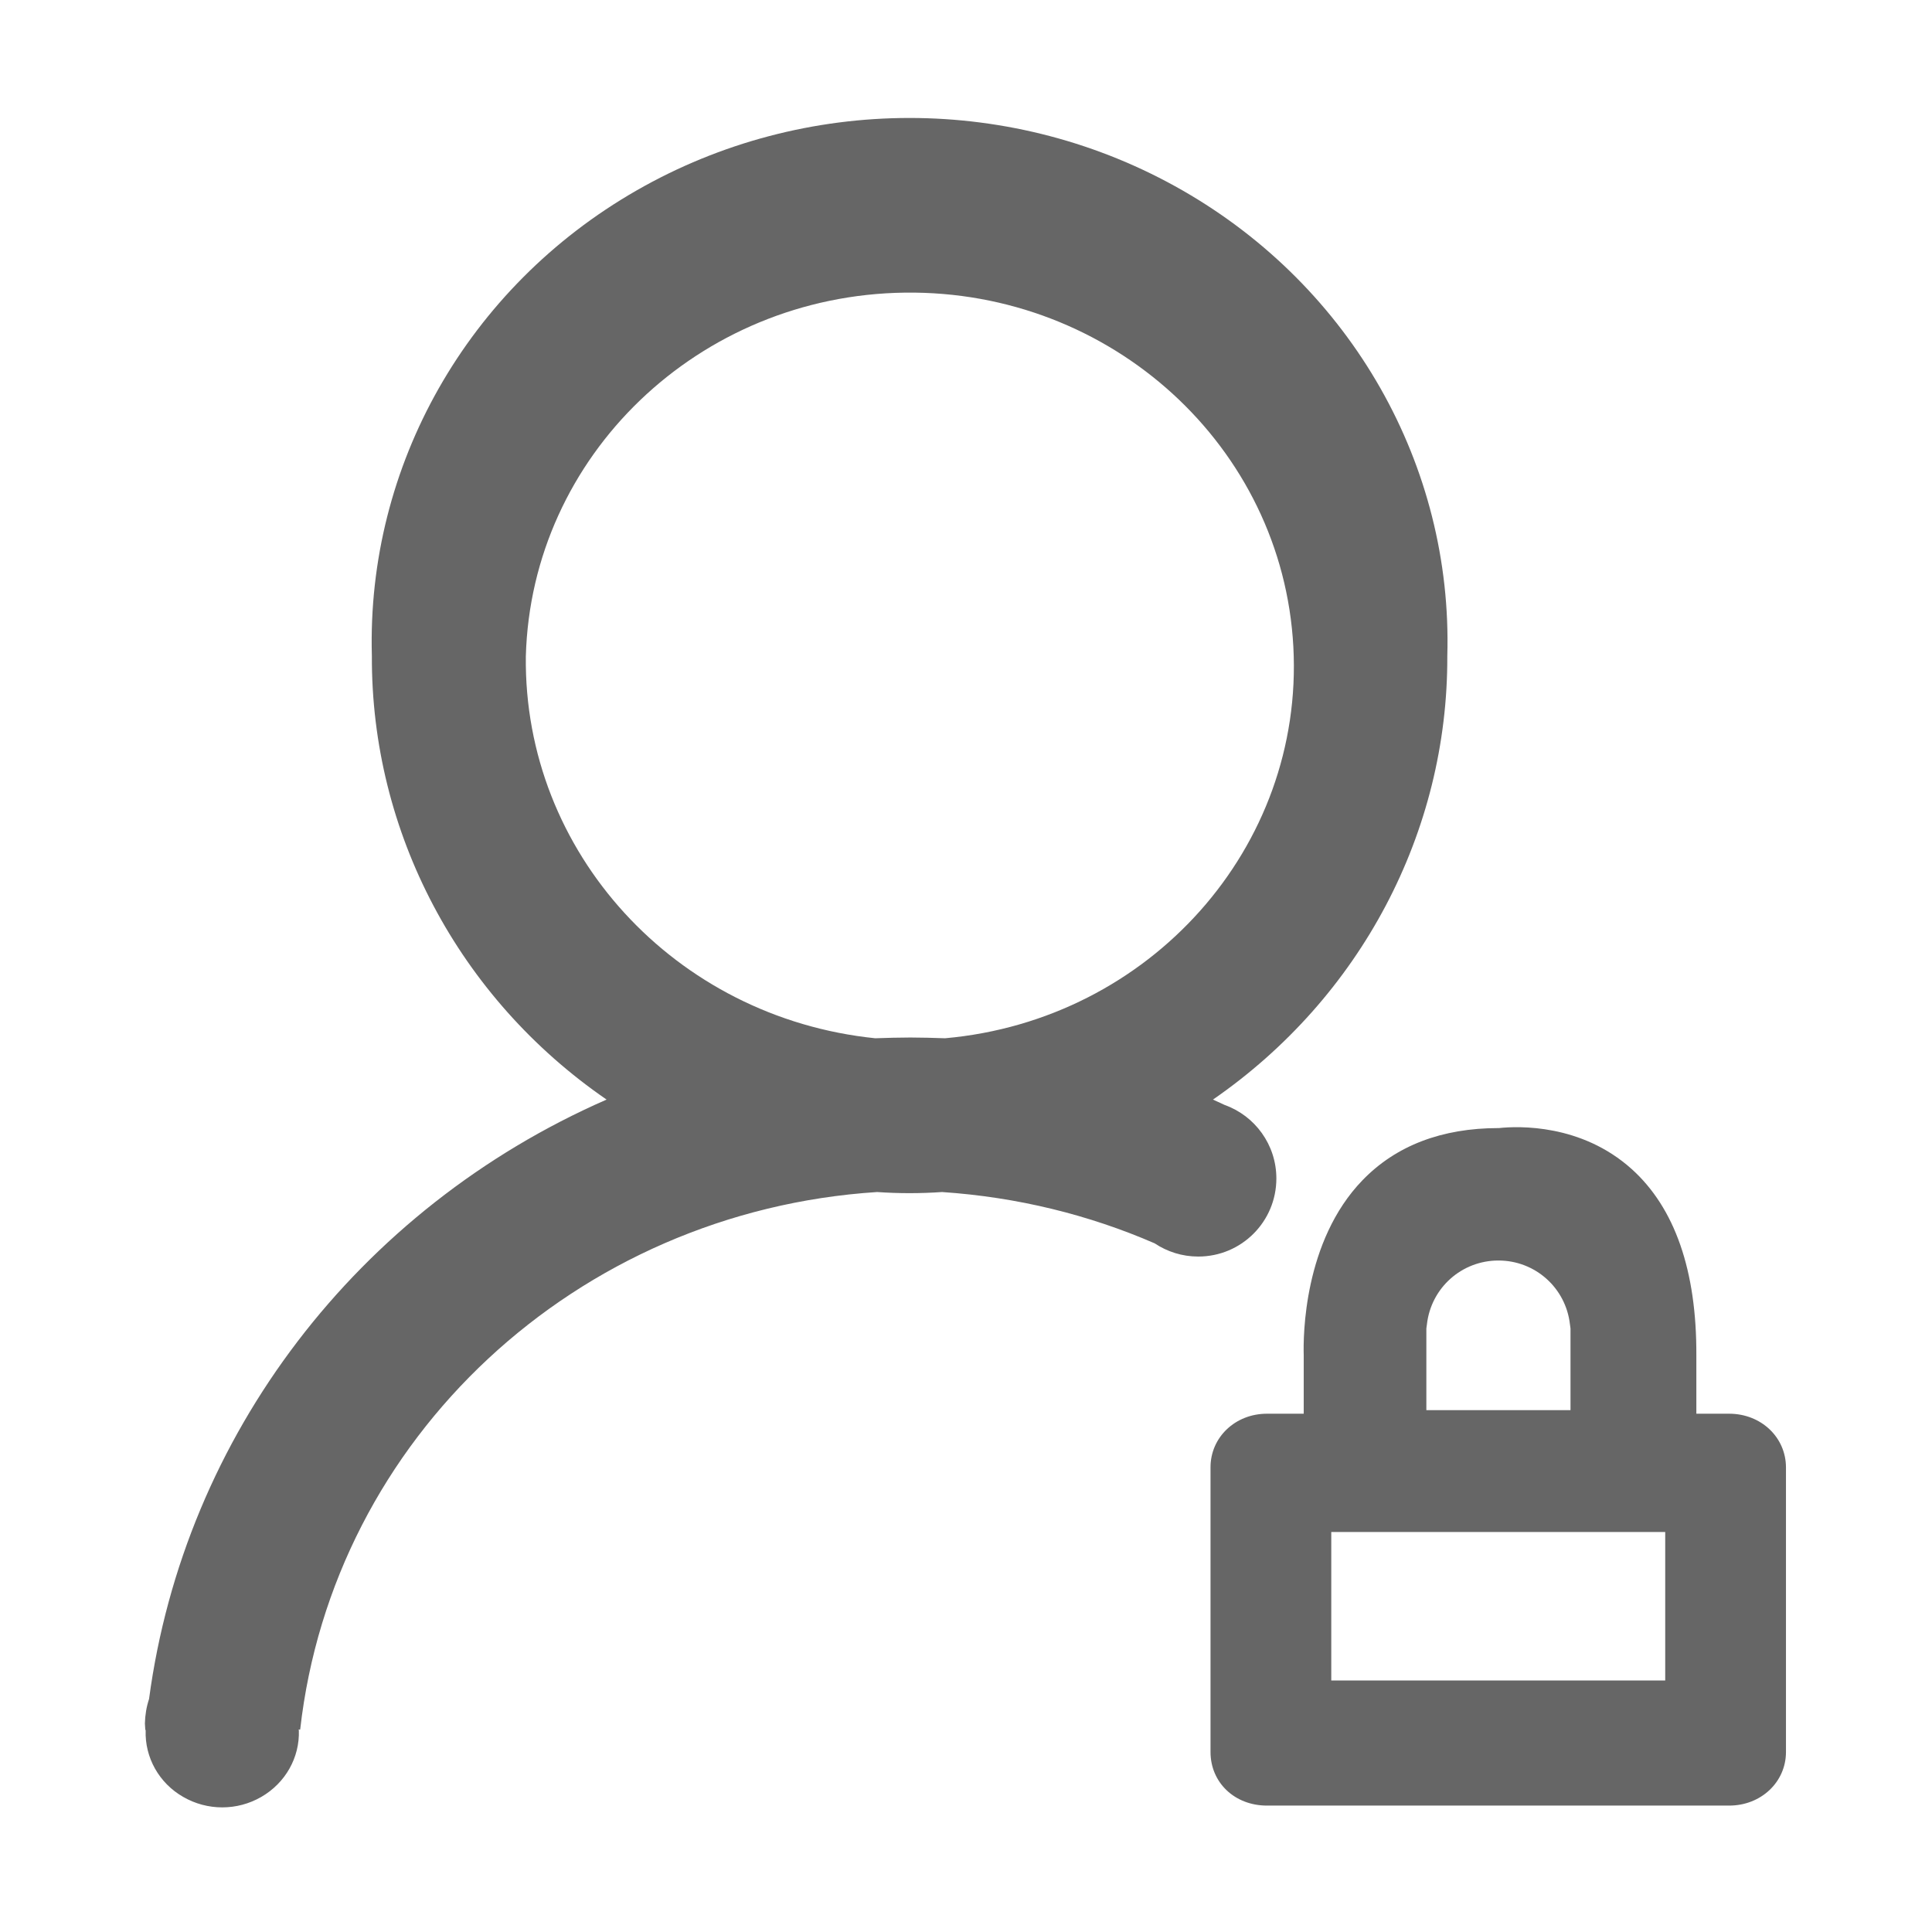
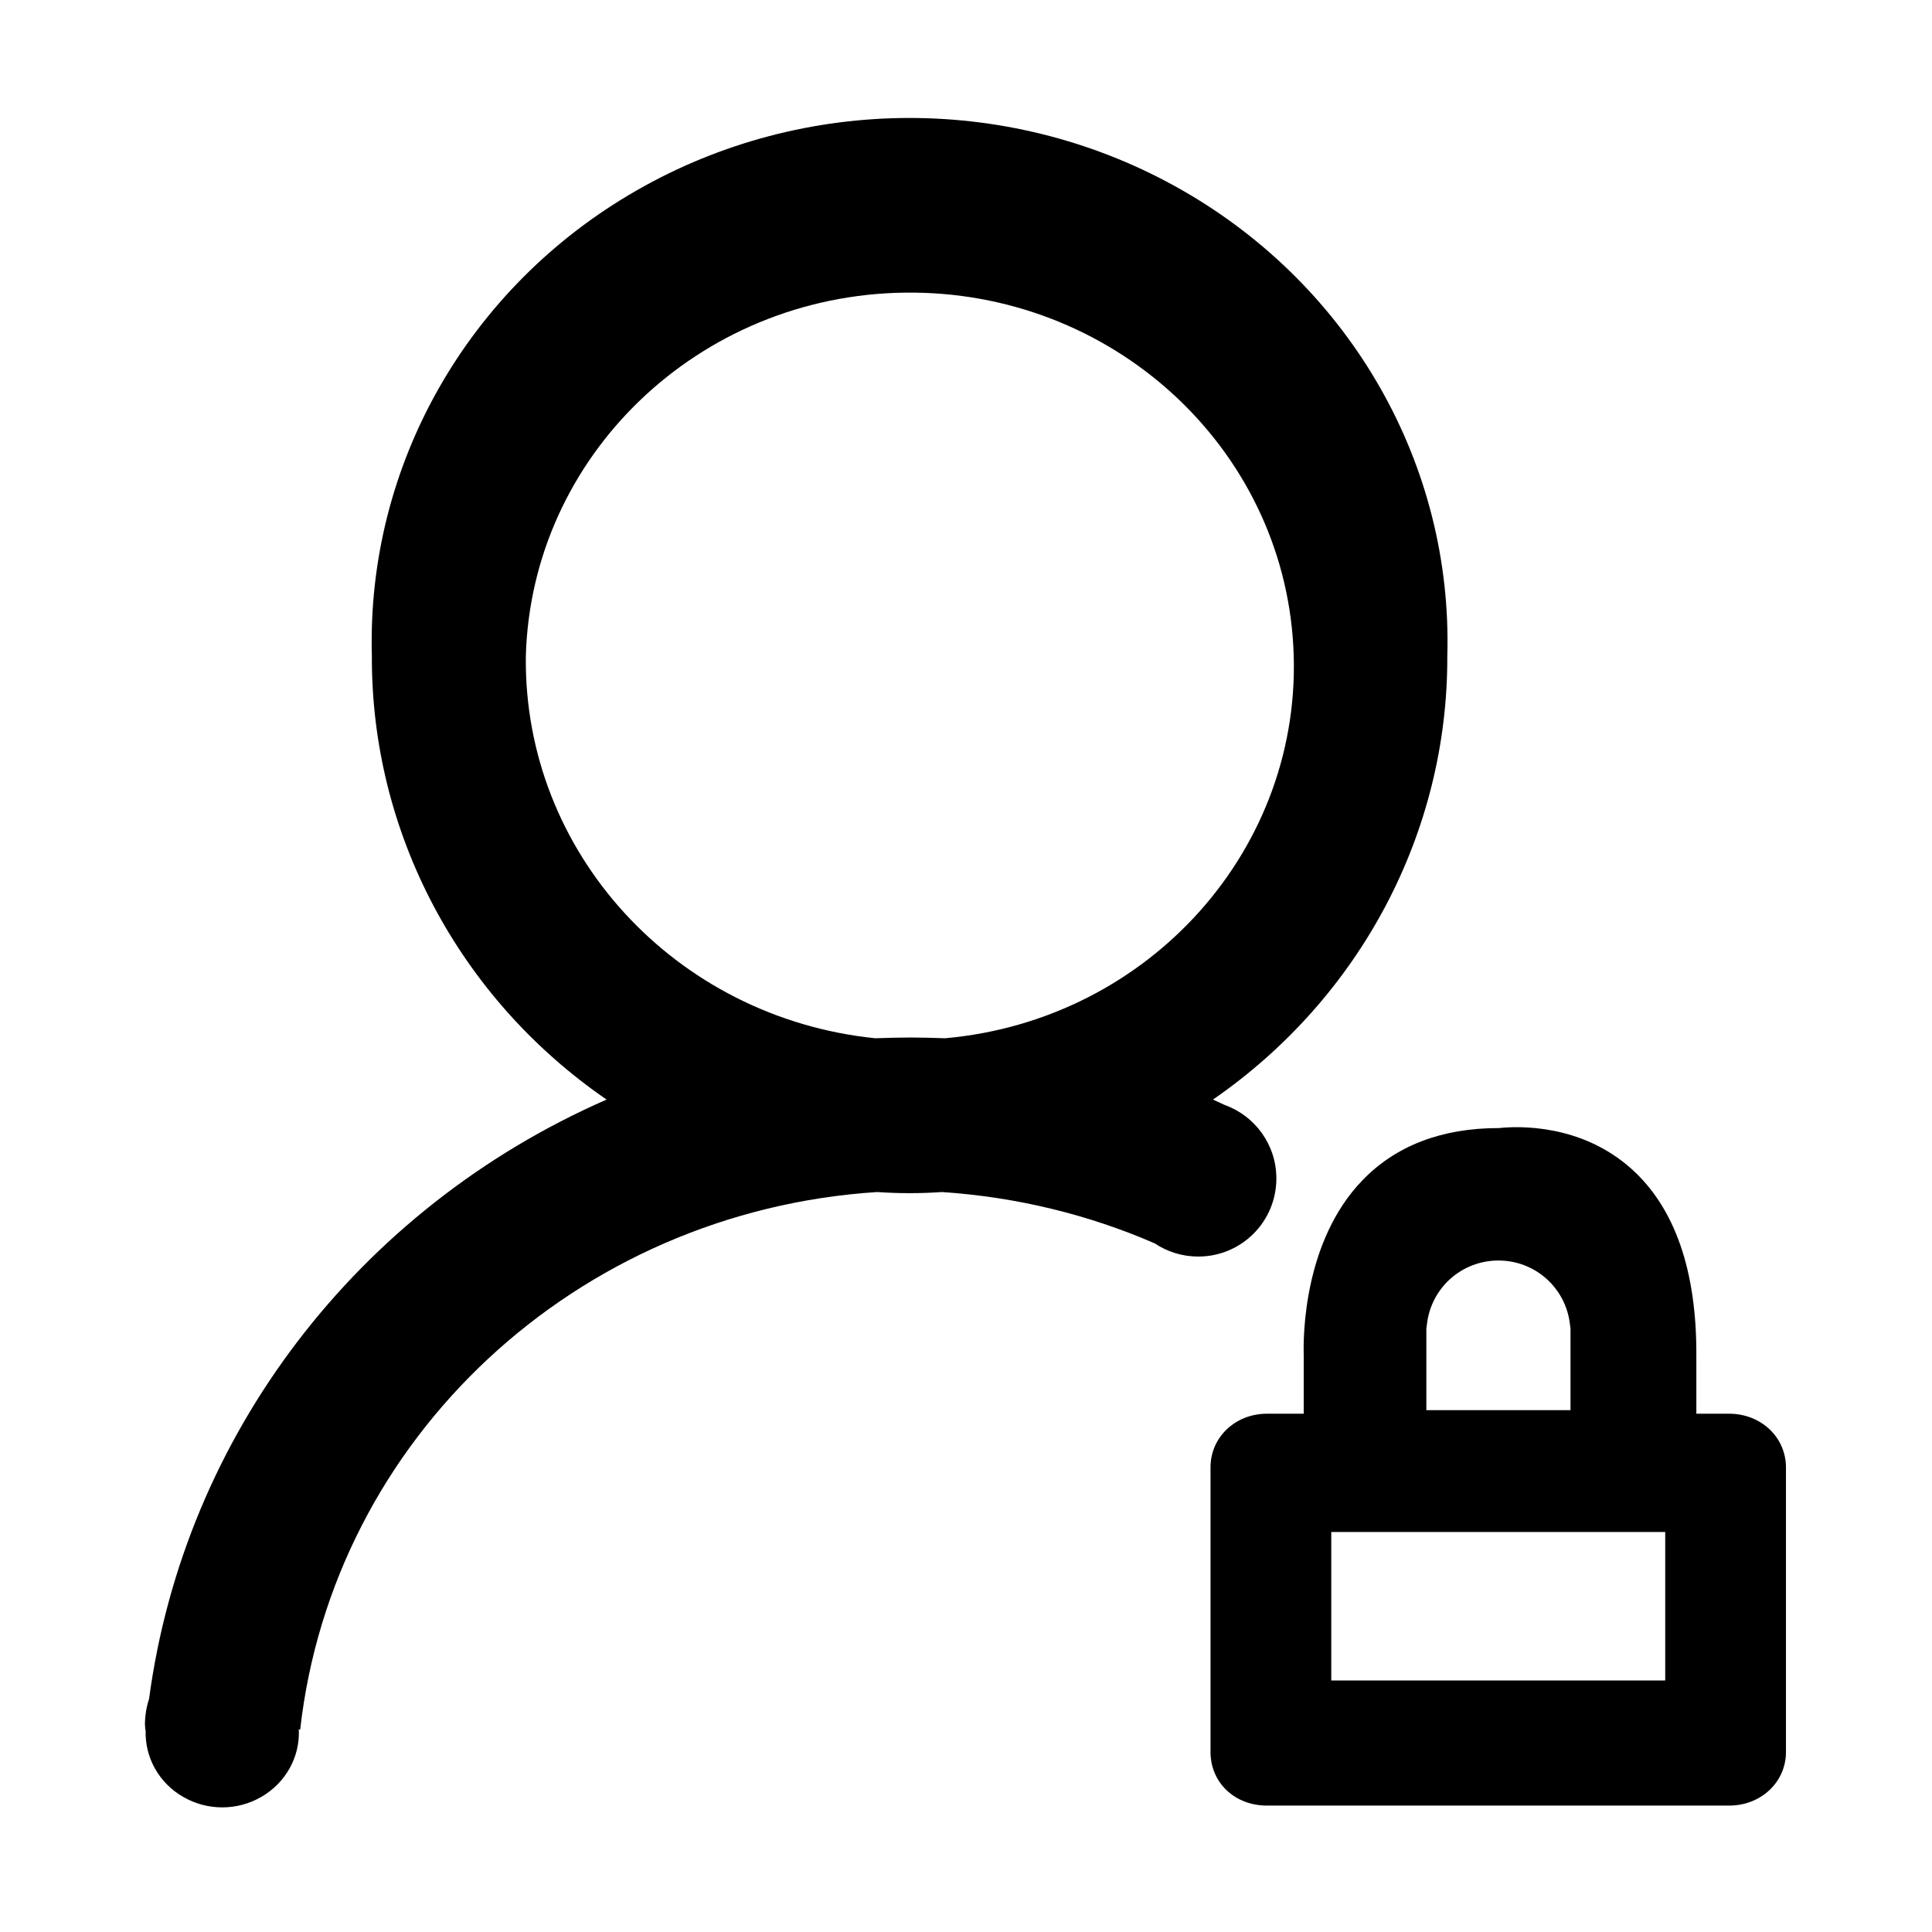
<svg xmlns="http://www.w3.org/2000/svg" t="1676663579314" class="icon" viewBox="0 0 1024 1024" version="1.1" p-id="7014" width="128" height="128">
-   <path d="M676.5 624.6c0-17.9-11.4-33.2-27.3-38.9-2.1-1-4.2-1.9-6.3-2.9 78.3-54.1 124.6-141.8 124.2-235.2C770 246.7 716.3 152.3 626.9 101s-200.3-51.3-289.6 0c-89.4 51.3-143 145.7-140.2 246.6-0.4 93.5 46 181.3 124.4 235.2-132 57.8-223.8 178-242.5 317.7-1.4 4.2-2.1 8.6-2.2 13l0.2 3.2 0.2 0.4c-0.5 14.4 7.1 28 19.9 35.3 12.8 7.4 28.6 7.4 41.4 0 12.8-7.4 20.4-20.9 19.9-35.3l-0.2-0.4h0.9c17.4-154.5 146.3-274.6 305.8-284.9 5.7 0.4 11.4 0.6 17.1 0.6 5.9 0 11.6-0.2 17.3-0.6 40 2.7 77.9 12.1 112.7 27.2 6.6 4.4 14.5 7 23.1 7 22.9 0 41.4-18.5 41.4-41.4z m-175.6-74.3c-6.1-0.2-12.3-0.4-18.4-0.4-6.1 0-12.5 0.2-18.6 0.4-106.2-10.9-186.4-98.6-185.2-202.4 2.9-106.3 91.6-191.4 200.9-192.8 109.3-1.4 200.2 81.5 205.9 187.7 5.7 106.1-75.8 197.8-184.6 207.5zM916.5 749.3h-17.4v-30.9c0.2-44.9-11.4-78.2-34.3-98.8-26.7-24-60.1-22.8-70.3-21.7h-0.2c-30.1 0-54.4 9.3-72.1 27.6-31.3 32.3-31.5 82.8-31.2 92.8v31h-19.5c-16.8 0-29.9 12.5-29.9 28.4v150.9c0 16.2 12.8 28.4 29.9 28.4h245c16.9 0 30.1-12.5 30.1-28.4V777.8c0-16-13.2-28.5-30.1-28.5zM756 704.1l0.3-2.2c2.2-19.3 18.4-33.8 37.9-33.8s35.7 14.5 37.9 33.8l0.3 2.2v43.3H756v-43.3z m126.6 186.6h-177V812h177v78.7z" fill="#666666" p-id="7015" />
+   <path d="M676.5 624.6c0-17.9-11.4-33.2-27.3-38.9-2.1-1-4.2-1.9-6.3-2.9 78.3-54.1 124.6-141.8 124.2-235.2C770 246.7 716.3 152.3 626.9 101s-200.3-51.3-289.6 0c-89.4 51.3-143 145.7-140.2 246.6-0.4 93.5 46 181.3 124.4 235.2-132 57.8-223.8 178-242.5 317.7-1.4 4.2-2.1 8.6-2.2 13l0.2 3.2 0.2 0.4c-0.5 14.4 7.1 28 19.9 35.3 12.8 7.4 28.6 7.4 41.4 0 12.8-7.4 20.4-20.9 19.9-35.3l-0.2-0.4h0.9c17.4-154.5 146.3-274.6 305.8-284.9 5.7 0.4 11.4 0.6 17.1 0.6 5.9 0 11.6-0.2 17.3-0.6 40 2.7 77.9 12.1 112.7 27.2 6.6 4.4 14.5 7 23.1 7 22.9 0 41.4-18.5 41.4-41.4z m-175.6-74.3c-6.1-0.2-12.3-0.4-18.4-0.4-6.1 0-12.5 0.2-18.6 0.4-106.2-10.9-186.4-98.6-185.2-202.4 2.9-106.3 91.6-191.4 200.9-192.8 109.3-1.4 200.2 81.5 205.9 187.7 5.7 106.1-75.8 197.8-184.6 207.5zM916.5 749.3h-17.4v-30.9c0.2-44.9-11.4-78.2-34.3-98.8-26.7-24-60.1-22.8-70.3-21.7h-0.2c-30.1 0-54.4 9.3-72.1 27.6-31.3 32.3-31.5 82.8-31.2 92.8v31h-19.5c-16.8 0-29.9 12.5-29.9 28.4v150.9c0 16.2 12.8 28.4 29.9 28.4h245c16.9 0 30.1-12.5 30.1-28.4V777.8c0-16-13.2-28.5-30.1-28.5zM756 704.1l0.3-2.2c2.2-19.3 18.4-33.8 37.9-33.8s35.7 14.5 37.9 33.8l0.3 2.2v43.3H756v-43.3z m126.6 186.6h-177V812h177v78.7z" p-id="7015" />
</svg>
